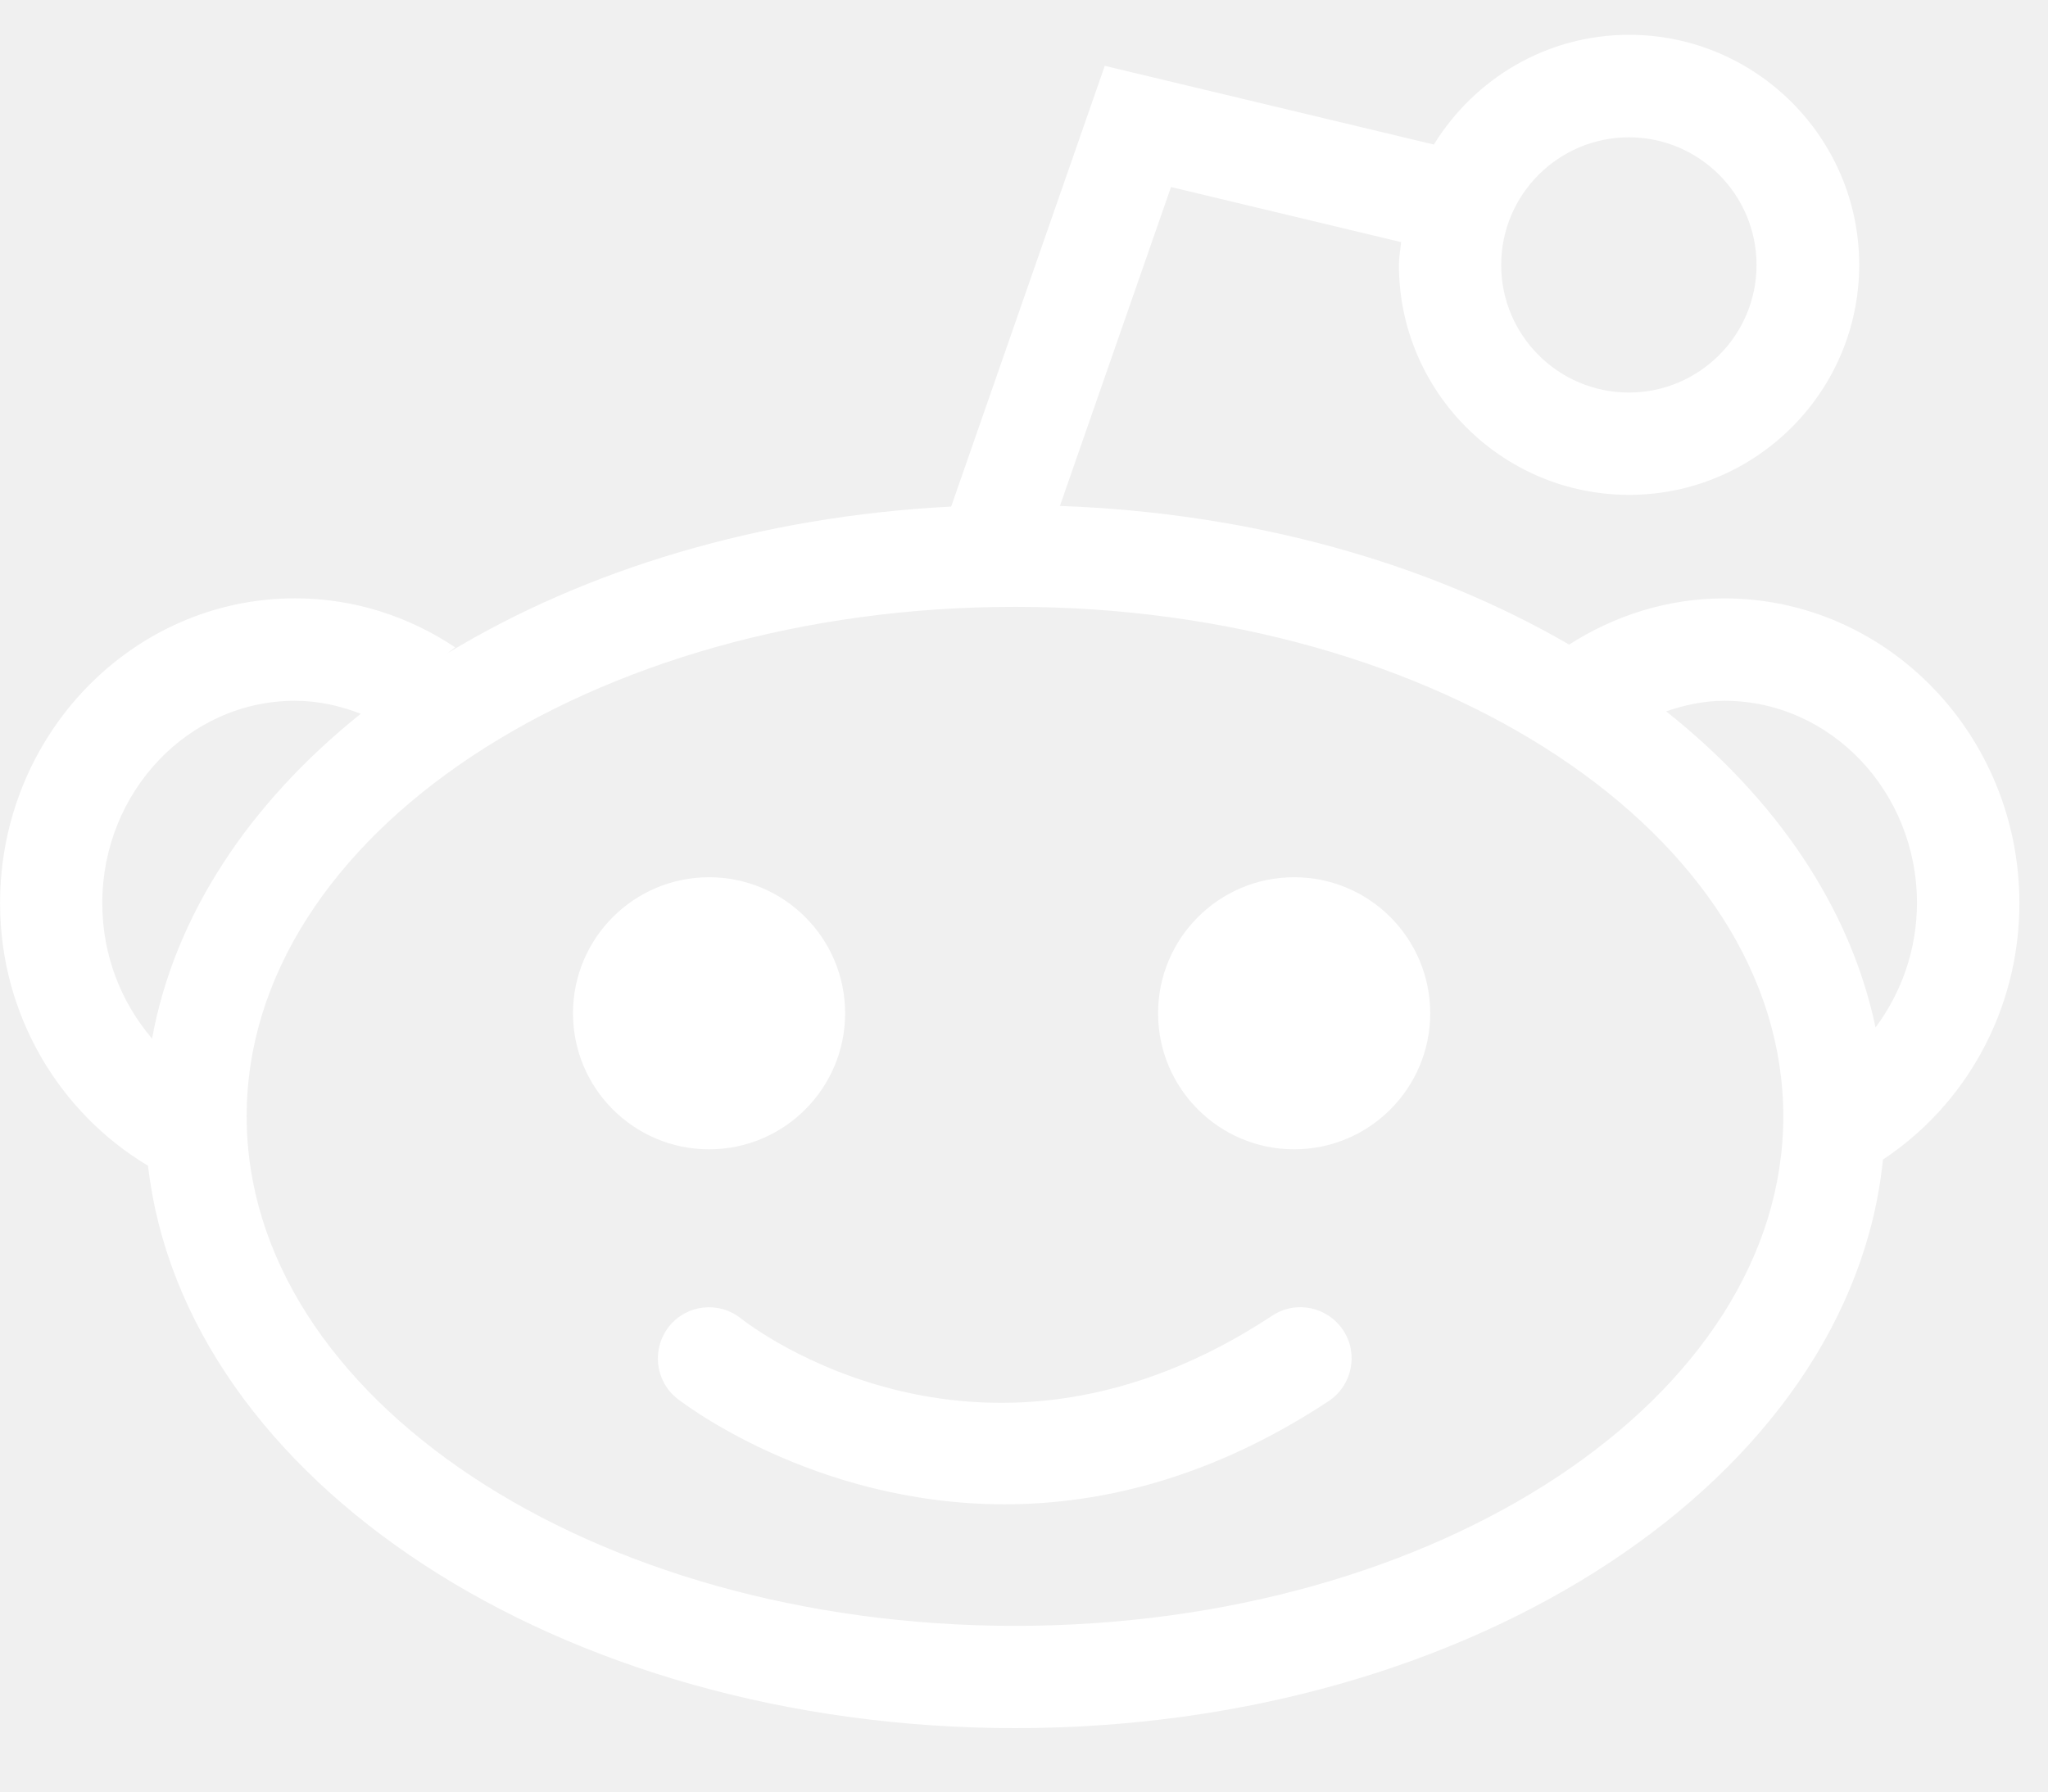
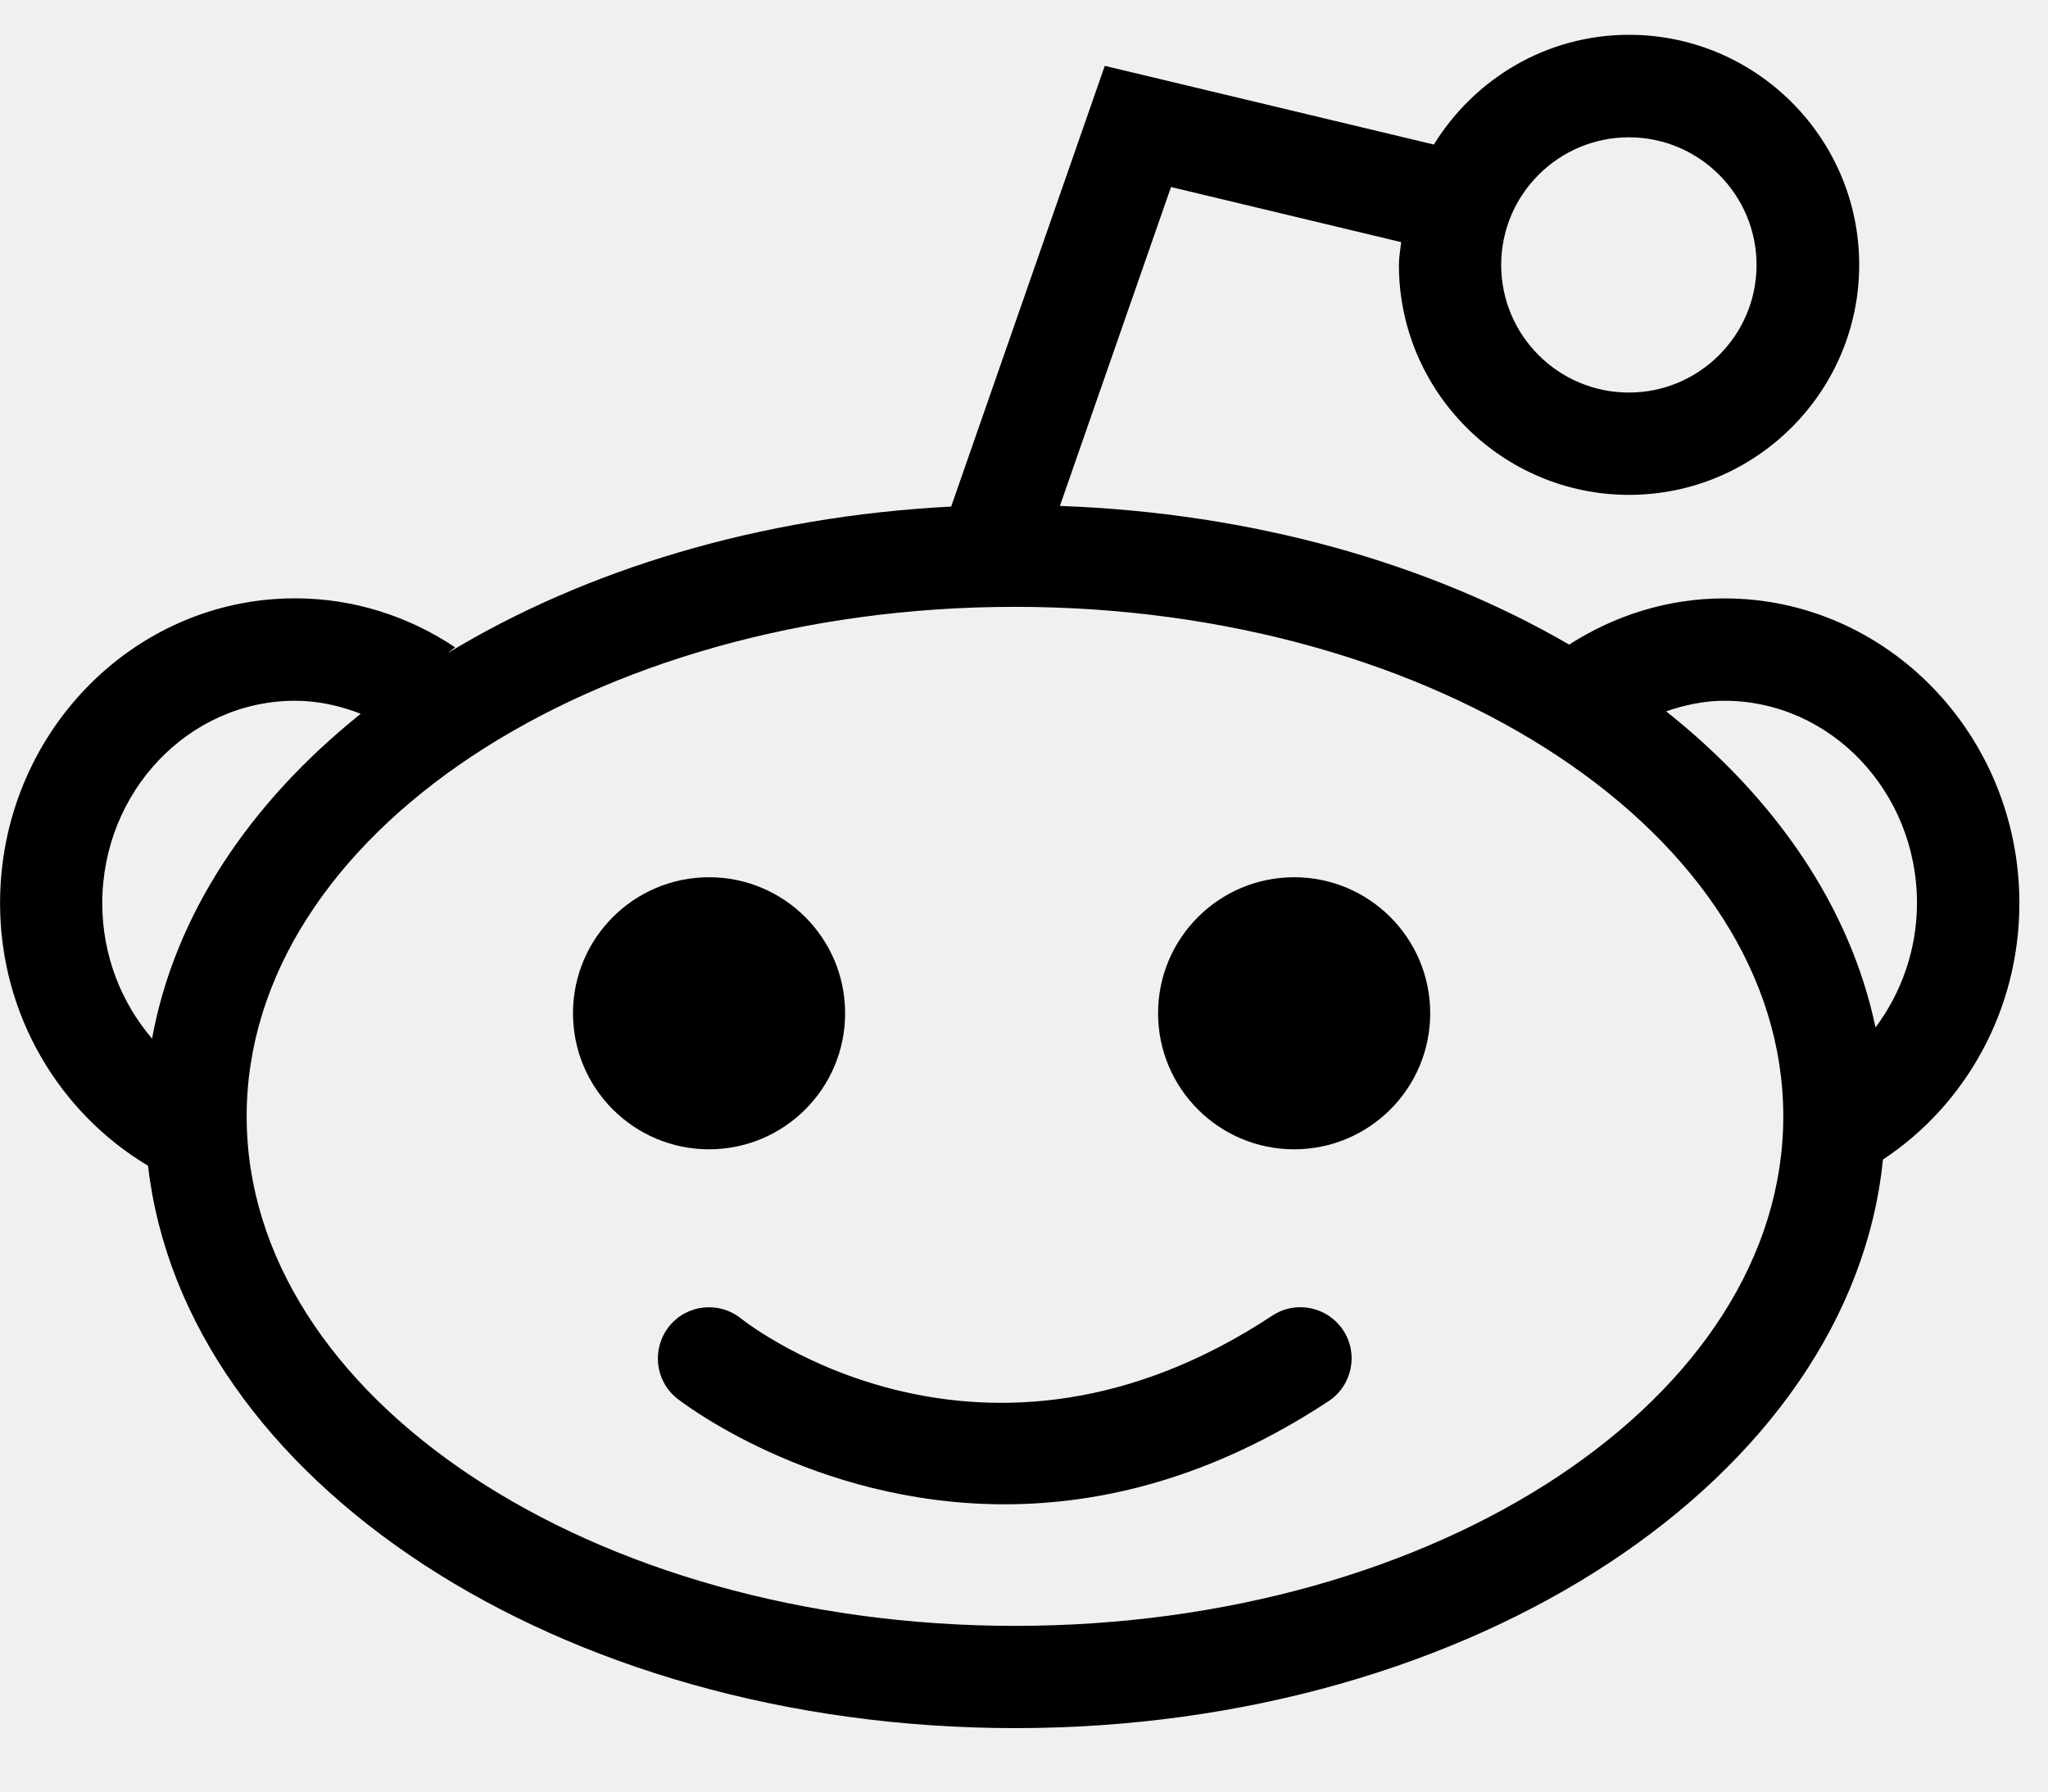
<svg xmlns="http://www.w3.org/2000/svg" width="32" height="28" viewBox="0 0 32 28" fill="none">
-   <path d="M11.079 17.962C12.253 17.962 13.205 17.01 13.205 15.836C13.205 14.662 12.253 13.71 11.079 13.71C9.905 13.71 8.953 14.662 8.953 15.836C8.953 17.01 9.905 17.962 11.079 17.962Z" fill="white" />
-   <path d="M31.553 14.116C31.553 11.489 29.485 9.352 26.943 9.352C26.051 9.352 25.223 9.622 24.518 10.074C22.331 8.804 19.573 8.015 16.561 7.907L18.297 2.923L21.893 3.784C21.881 3.903 21.858 4.017 21.858 4.139C21.858 6.121 23.471 7.734 25.454 7.734C27.434 7.734 29.05 6.122 29.05 4.139C29.05 2.156 27.435 0.544 25.454 0.544C24.161 0.544 23.037 1.234 22.404 2.259L17.262 1.029L14.862 7.917C11.864 8.071 9.135 8.907 6.989 10.211C7.032 10.181 7.069 10.147 7.112 10.117C6.39 9.635 5.533 9.351 4.611 9.351C2.068 9.351 0.001 11.487 0.001 14.115C0.001 15.872 0.936 17.396 2.313 18.219C2.877 23.131 8.732 27.008 15.862 27.008C23.038 27.008 28.923 23.079 29.421 18.122C30.699 17.279 31.553 15.8 31.553 14.116ZM25.452 2.146C26.551 2.146 27.446 3.041 27.446 4.141C27.446 5.24 26.55 6.135 25.452 6.135C24.349 6.135 23.456 5.24 23.456 4.141C23.456 3.04 24.352 2.146 25.452 2.146ZM4.61 10.952C4.973 10.952 5.315 11.031 5.637 11.155C3.897 12.55 2.728 14.3 2.376 16.232C1.895 15.67 1.598 14.93 1.598 14.116C1.598 12.372 2.95 10.952 4.61 10.952ZM15.86 25.41C9.239 25.41 3.854 21.838 3.854 17.447C3.854 13.055 9.239 9.484 15.86 9.484C22.48 9.484 27.864 13.056 27.864 17.447C27.864 21.837 22.48 25.41 15.86 25.41ZM29.305 16.058C28.912 14.178 27.746 12.477 26.033 11.117C26.322 11.019 26.624 10.952 26.943 10.952C28.602 10.952 29.953 12.371 29.953 14.116C29.951 14.85 29.705 15.521 29.305 16.058Z" fill="white" />
-   <path d="M20.221 17.962C21.395 17.962 22.347 17.01 22.347 15.836C22.347 14.662 21.395 13.71 20.221 13.71C19.047 13.71 18.095 14.662 18.095 15.836C18.095 17.01 19.047 17.962 20.221 17.962Z" fill="white" />
-   <path d="M19.879 20.562C15.375 23.535 11.741 20.734 11.579 20.607C11.234 20.33 10.732 20.385 10.456 20.728C10.18 21.074 10.232 21.576 10.576 21.853C10.606 21.878 12.682 23.51 15.697 23.51C17.196 23.51 18.929 23.105 20.759 21.898C21.128 21.654 21.23 21.158 20.988 20.791C20.743 20.421 20.247 20.318 19.879 20.562Z" fill="white" />
+   <path d="M11.079 17.962C12.253 17.962 13.205 17.01 13.205 15.836C13.205 14.662 12.253 13.71 11.079 13.71C9.905 13.71 8.953 14.662 8.953 15.836C8.953 17.01 9.905 17.962 11.079 17.962Z" fill="currentColor" />
+   <path d="M31.553 14.116C31.553 11.489 29.485 9.352 26.943 9.352C26.051 9.352 25.223 9.622 24.518 10.074C22.331 8.804 19.573 8.015 16.561 7.907L18.297 2.923L21.893 3.784C21.881 3.903 21.858 4.017 21.858 4.139C21.858 6.121 23.471 7.734 25.454 7.734C27.434 7.734 29.05 6.122 29.05 4.139C29.05 2.156 27.435 0.544 25.454 0.544C24.161 0.544 23.037 1.234 22.404 2.259L17.262 1.029L14.862 7.917C11.864 8.071 9.135 8.907 6.989 10.211C7.032 10.181 7.069 10.147 7.112 10.117C6.39 9.635 5.533 9.351 4.611 9.351C2.068 9.351 0.001 11.487 0.001 14.115C0.001 15.872 0.936 17.396 2.313 18.219C2.877 23.131 8.732 27.008 15.862 27.008C23.038 27.008 28.923 23.079 29.421 18.122C30.699 17.279 31.553 15.8 31.553 14.116ZM25.452 2.146C26.551 2.146 27.446 3.041 27.446 4.141C27.446 5.24 26.55 6.135 25.452 6.135C24.349 6.135 23.456 5.24 23.456 4.141C23.456 3.04 24.352 2.146 25.452 2.146ZM4.61 10.952C4.973 10.952 5.315 11.031 5.637 11.155C3.897 12.55 2.728 14.3 2.376 16.232C1.895 15.67 1.598 14.93 1.598 14.116C1.598 12.372 2.95 10.952 4.61 10.952ZM15.86 25.41C9.239 25.41 3.854 21.838 3.854 17.447C3.854 13.055 9.239 9.484 15.86 9.484C22.48 9.484 27.864 13.056 27.864 17.447C27.864 21.837 22.48 25.41 15.86 25.41ZM29.305 16.058C28.912 14.178 27.746 12.477 26.033 11.117C26.322 11.019 26.624 10.952 26.943 10.952C28.602 10.952 29.953 12.371 29.953 14.116C29.951 14.85 29.705 15.521 29.305 16.058Z" fill="currentColor" />
+   <path d="M20.221 17.962C21.395 17.962 22.347 17.01 22.347 15.836C22.347 14.662 21.395 13.71 20.221 13.71C19.047 13.71 18.095 14.662 18.095 15.836C18.095 17.01 19.047 17.962 20.221 17.962Z" fill="currentColor" />
+   <path d="M19.879 20.562C15.375 23.535 11.741 20.734 11.579 20.607C11.234 20.33 10.732 20.385 10.456 20.728C10.18 21.074 10.232 21.576 10.576 21.853C10.606 21.878 12.682 23.51 15.697 23.51C17.196 23.51 18.929 23.105 20.759 21.898C21.128 21.654 21.23 21.158 20.988 20.791C20.743 20.421 20.247 20.318 19.879 20.562Z" fill="currentColor" />
</svg>
